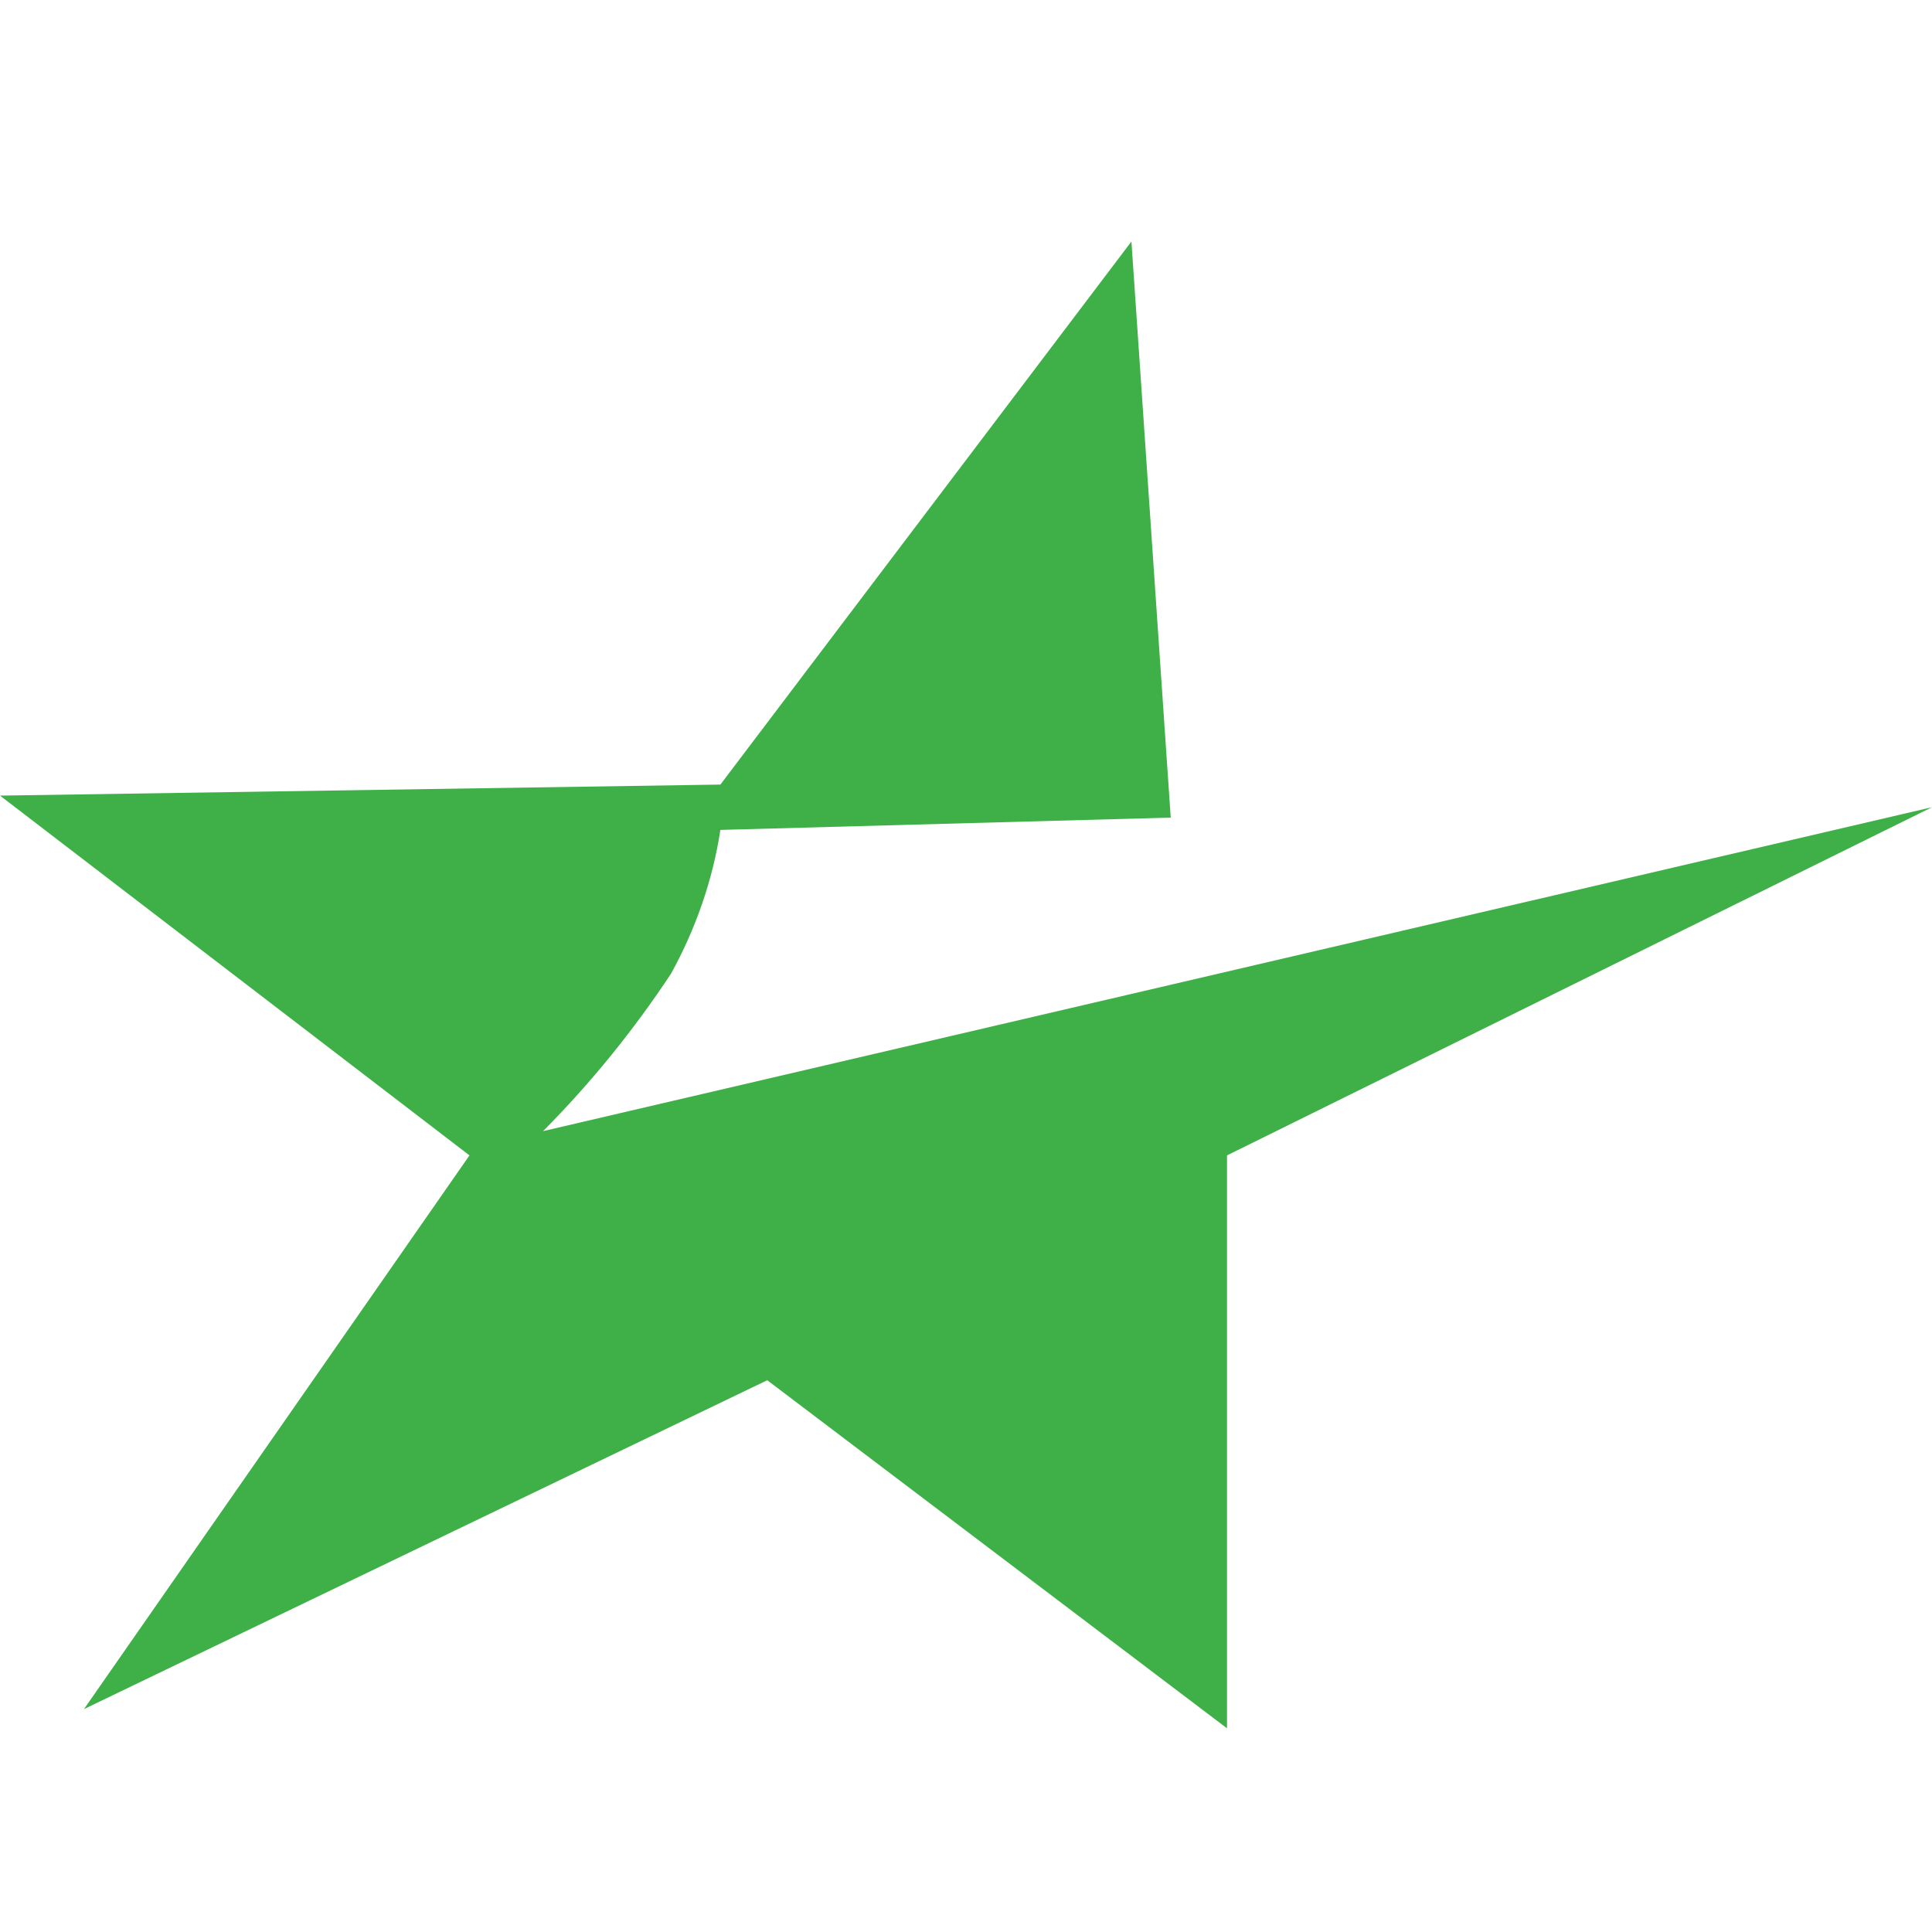
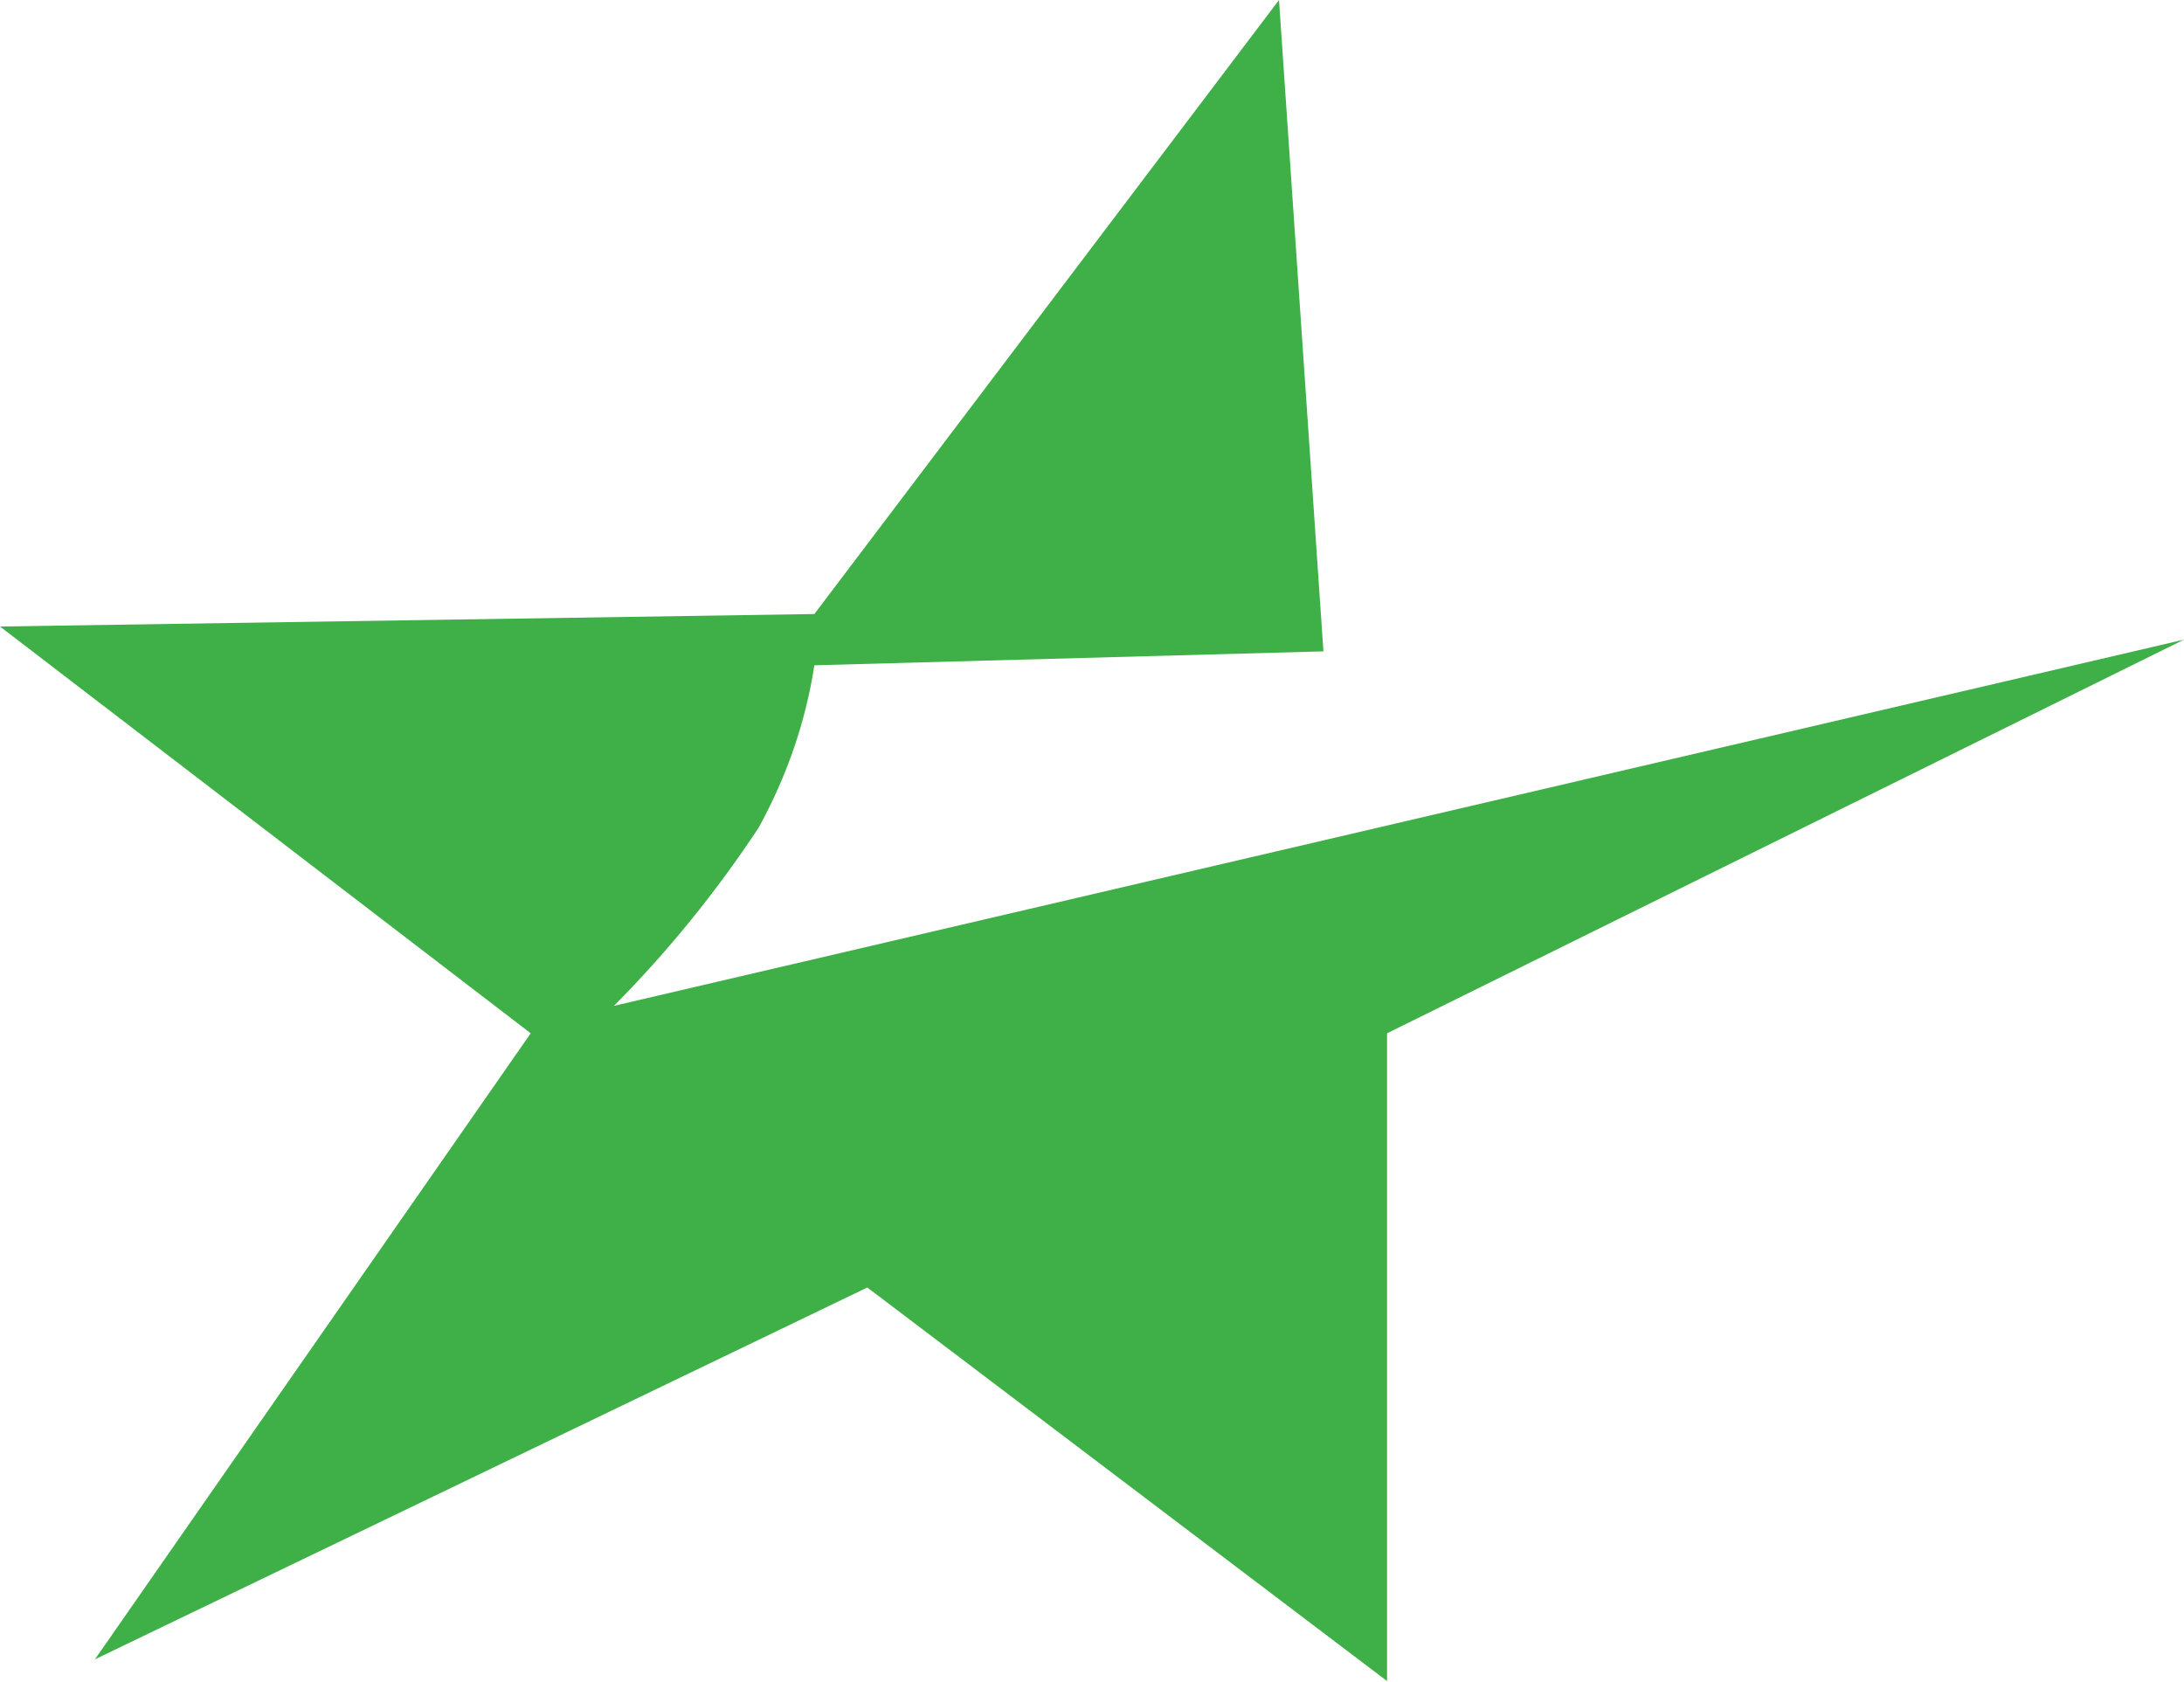
- <svg id="cib-esea" viewBox="0 0 32 32">
+ <svg viewBox="-0.00 4.00 32.00 24.63">
  <path d="M18.74 4l-6.808 8.995-11.932 0.183 7.776 5.959-6.385 9.171 11.317-5.447 7.615 5.765v-9.489l11.677-5.767-23.005 5.365c0.792-0.797 1.5-1.672 2.12-2.609 0.407-0.74 0.688-1.541 0.817-2.38l7.459-0.204z" fill="#3eb047" />
</svg>
